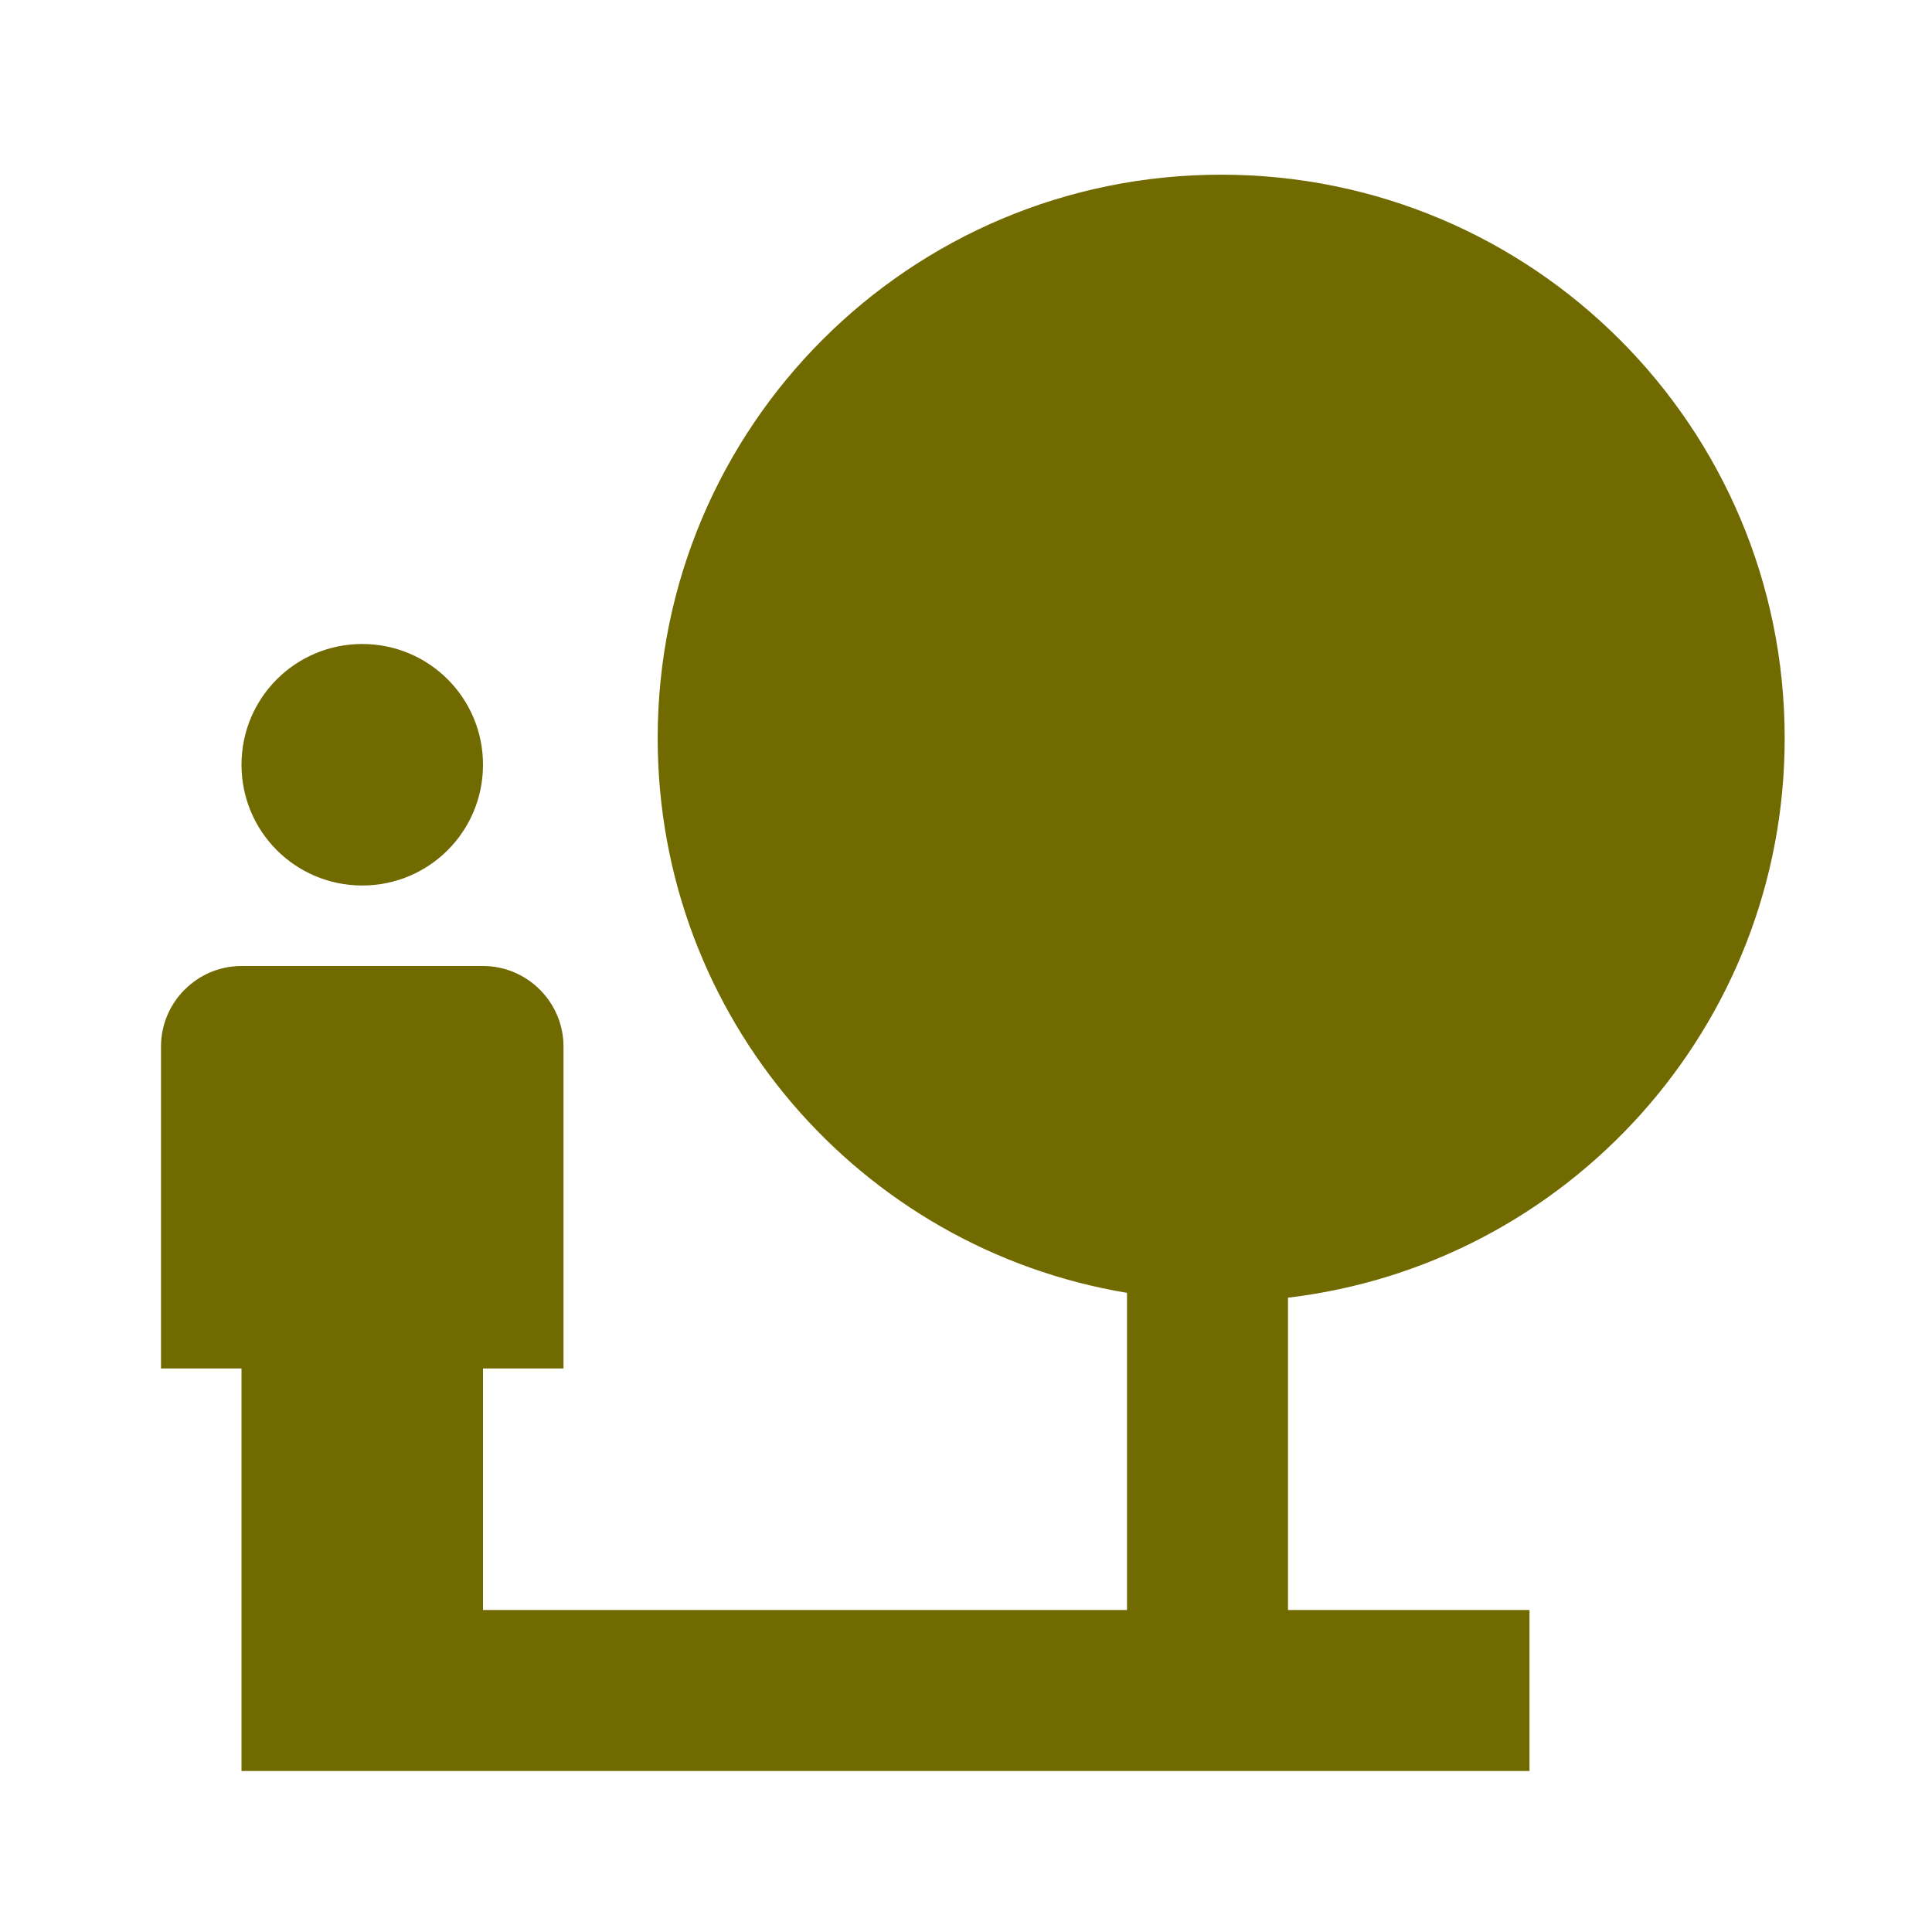
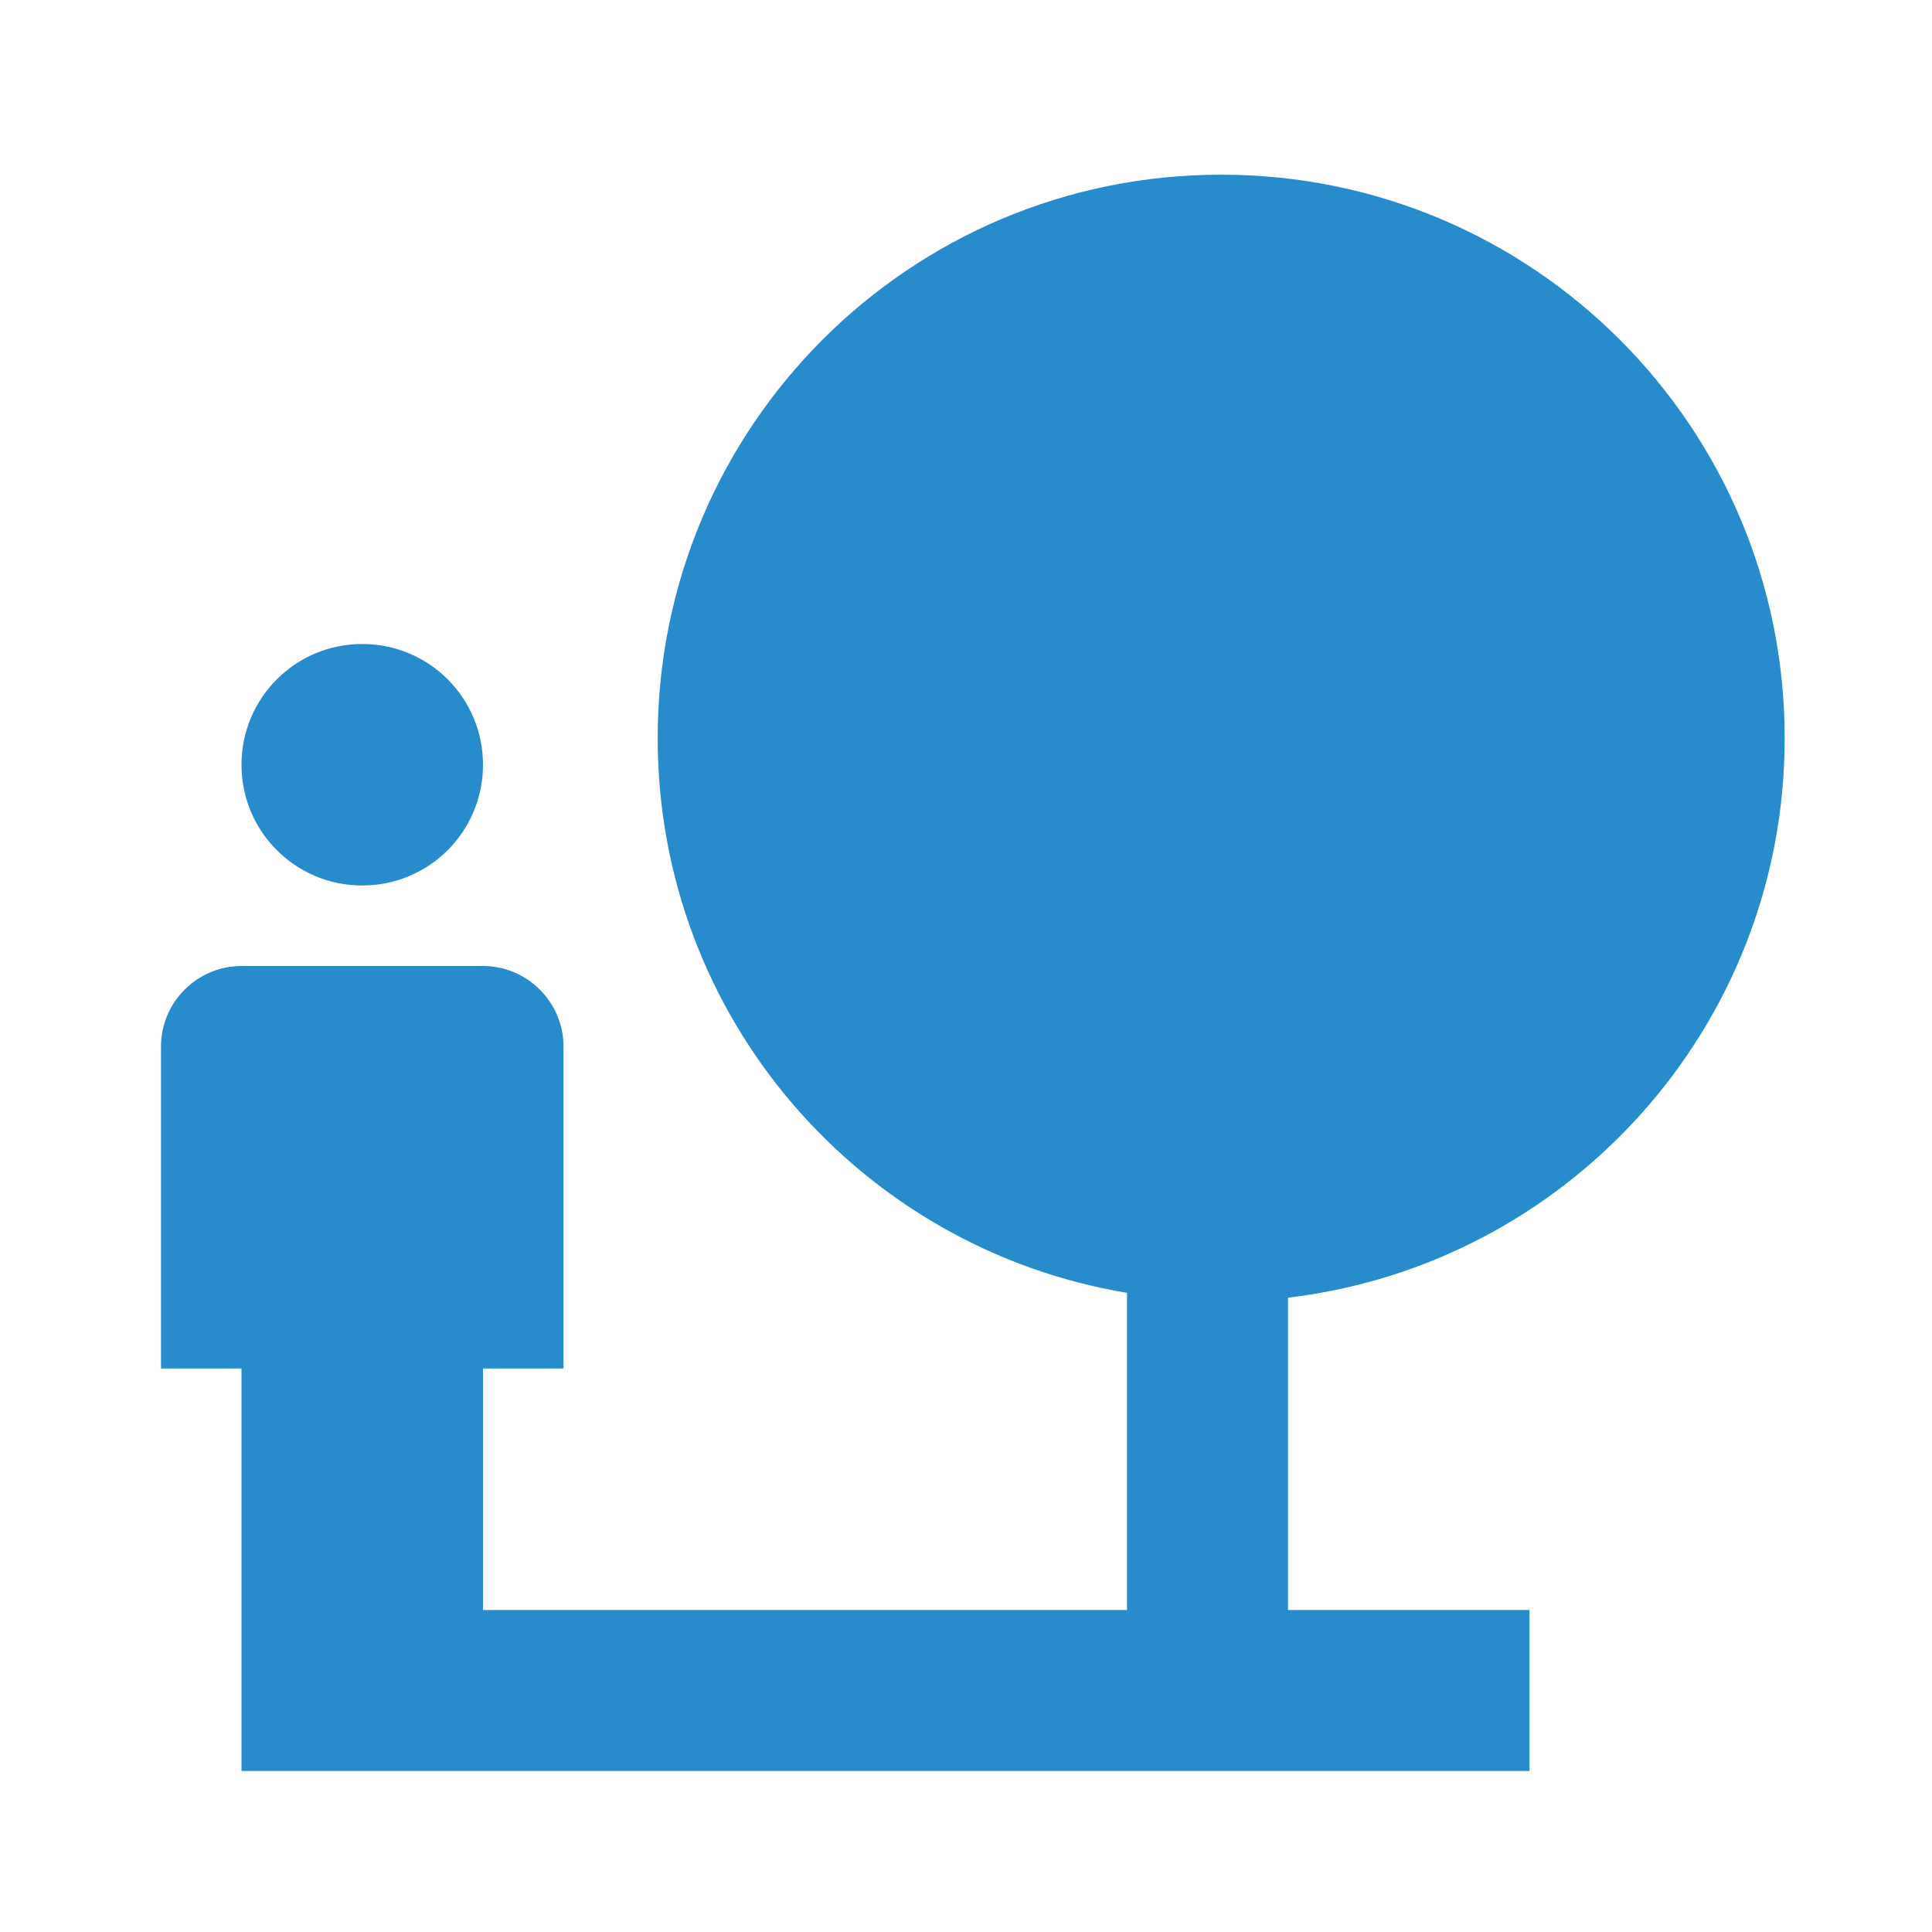
- <svg xmlns="http://www.w3.org/2000/svg" fill="#716A00" height="24" viewBox="0 0 24 24" width="24">
+ <svg xmlns="http://www.w3.org/2000/svg" fill="#288CCC" height="24" viewBox="0 0 24 24" width="24">
  <path d="M0 0h24v24H0z" fill="none" />
  <path d="M22.17 9.17c0-3.87-3.13-7-7-7s-7 3.13-7 7c0 3.47 2.52 6.34 5.83 6.89V20H6v-3h1v-4c0-.55-.45-1-1-1H3c-.55 0-1 .45-1 1v4h1v5h16v-2h-3v-3.88c3.47-.41 6.17-3.36 6.17-6.95zM4.5 11c.83 0 1.5-.67 1.5-1.5S5.33 8 4.5 8 3 8.67 3 9.5 3.67 11 4.5 11z" />
</svg>
